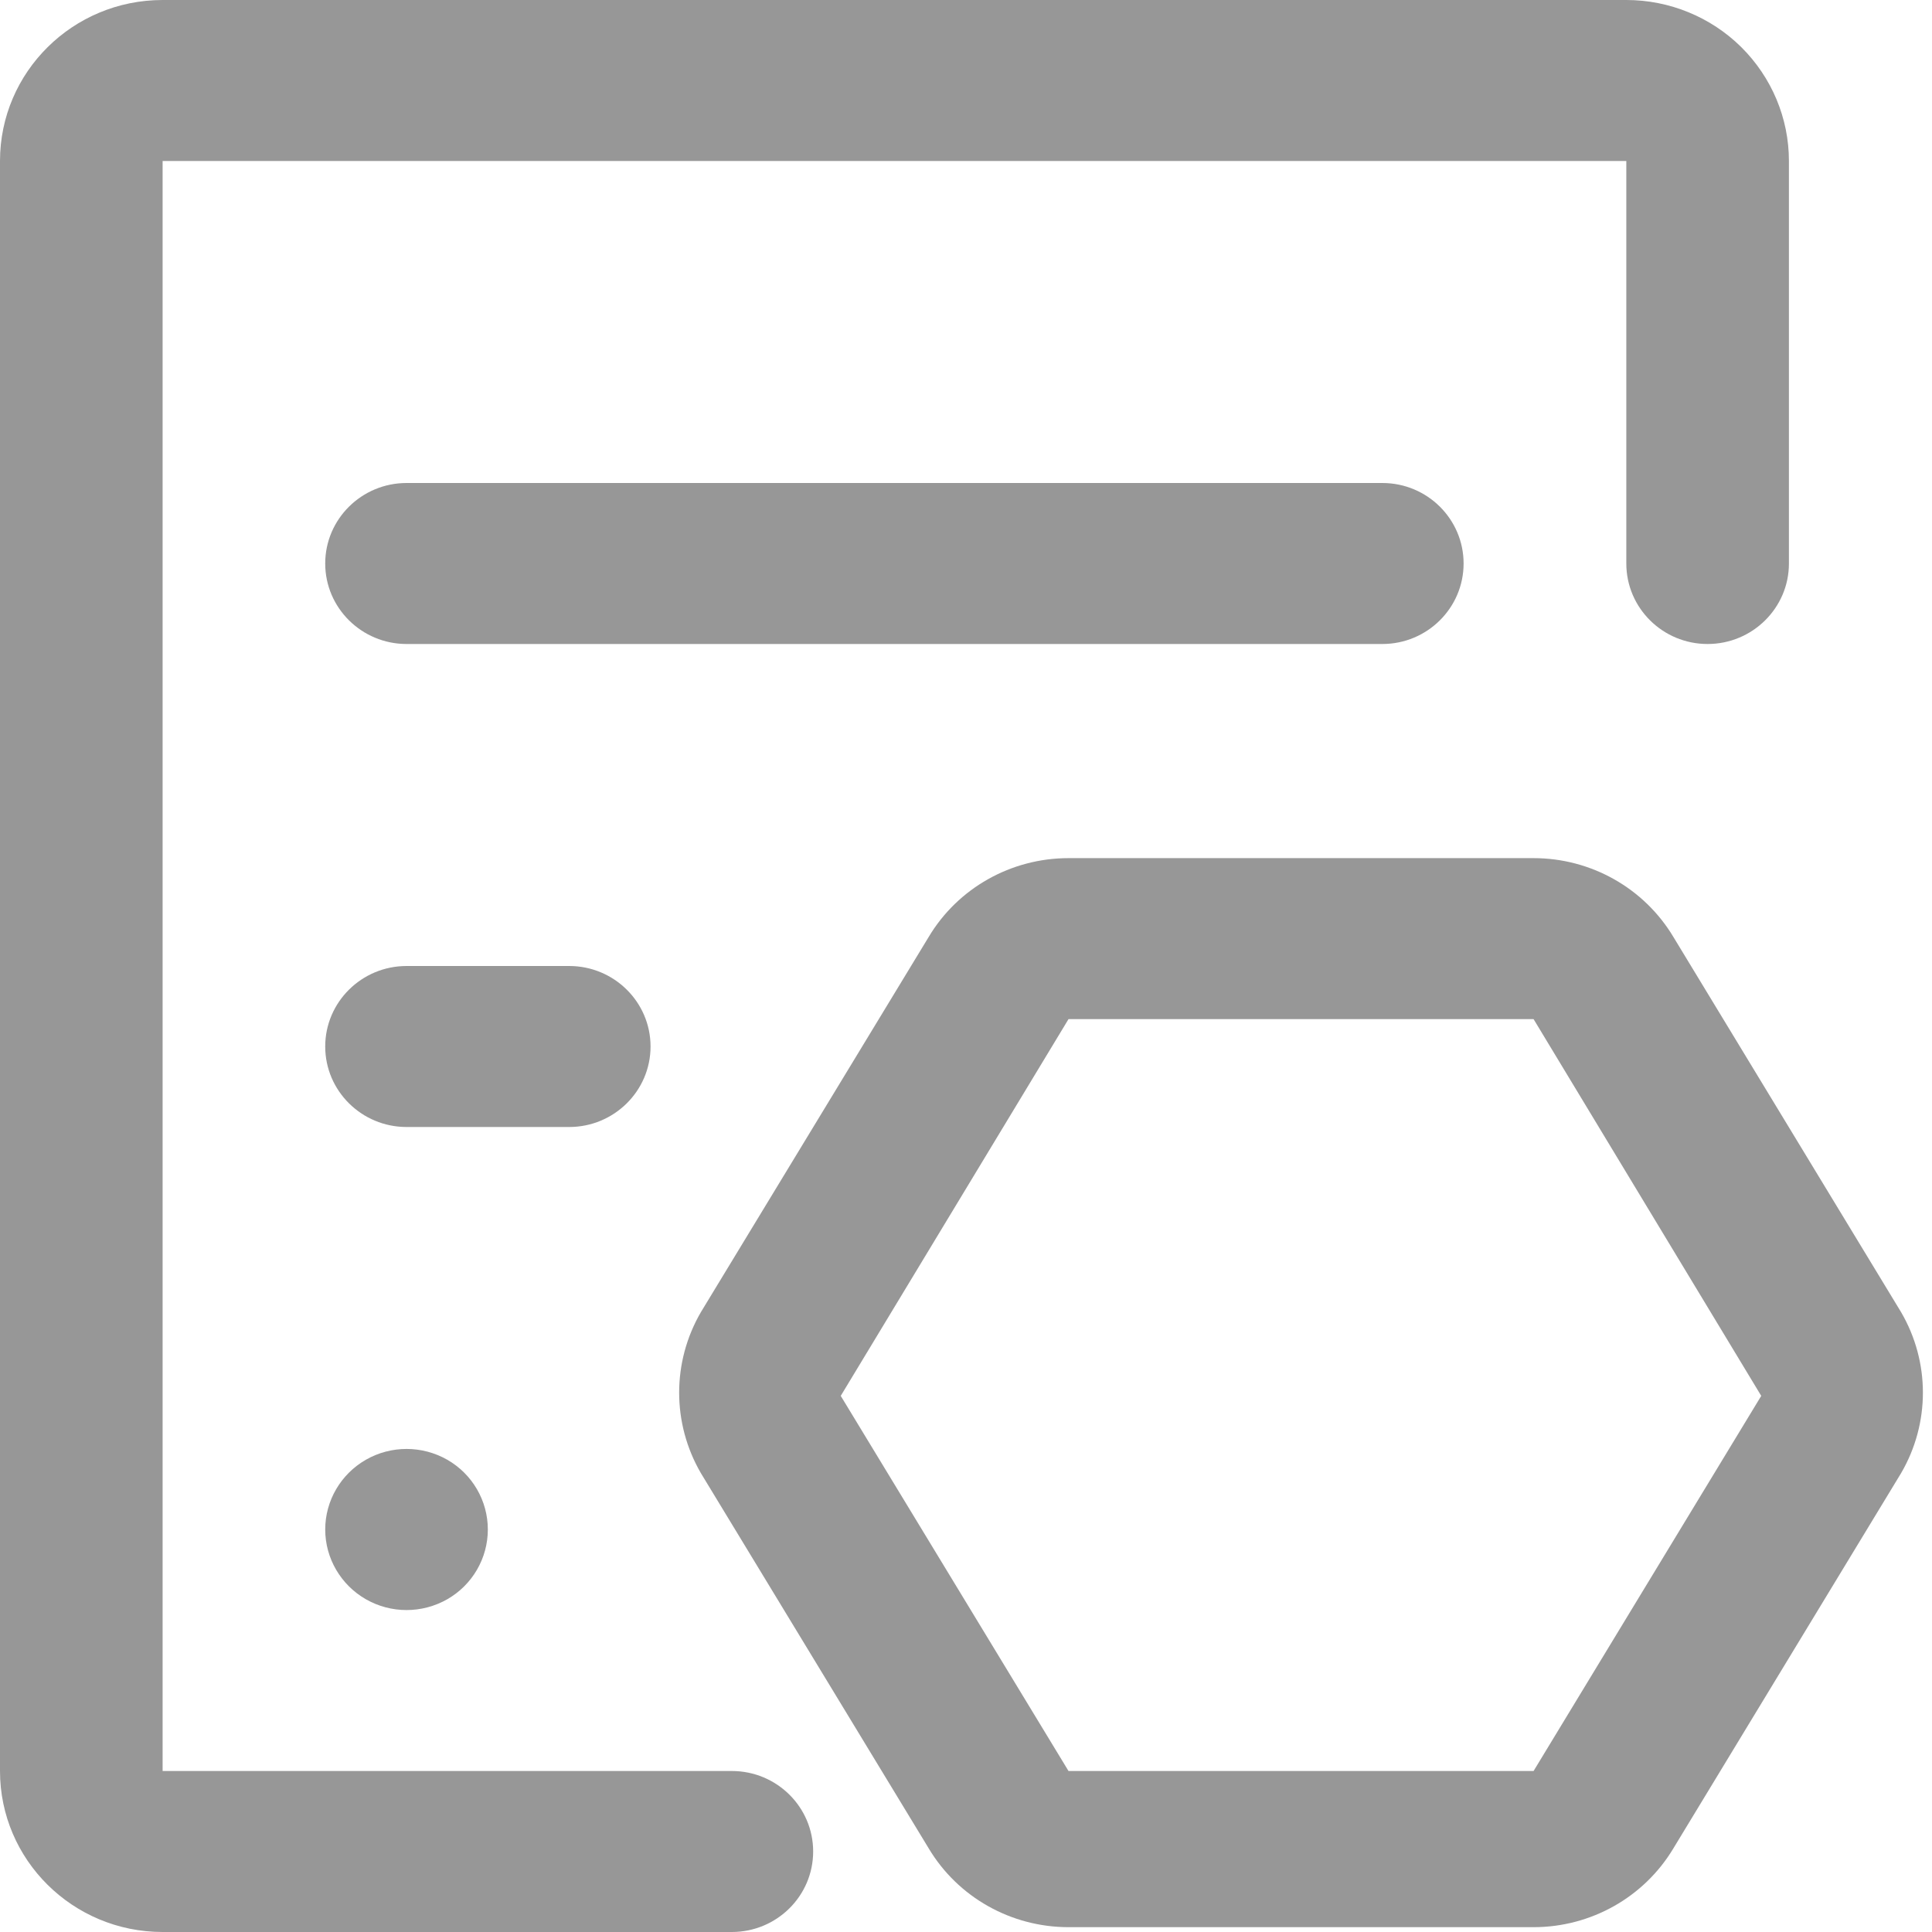
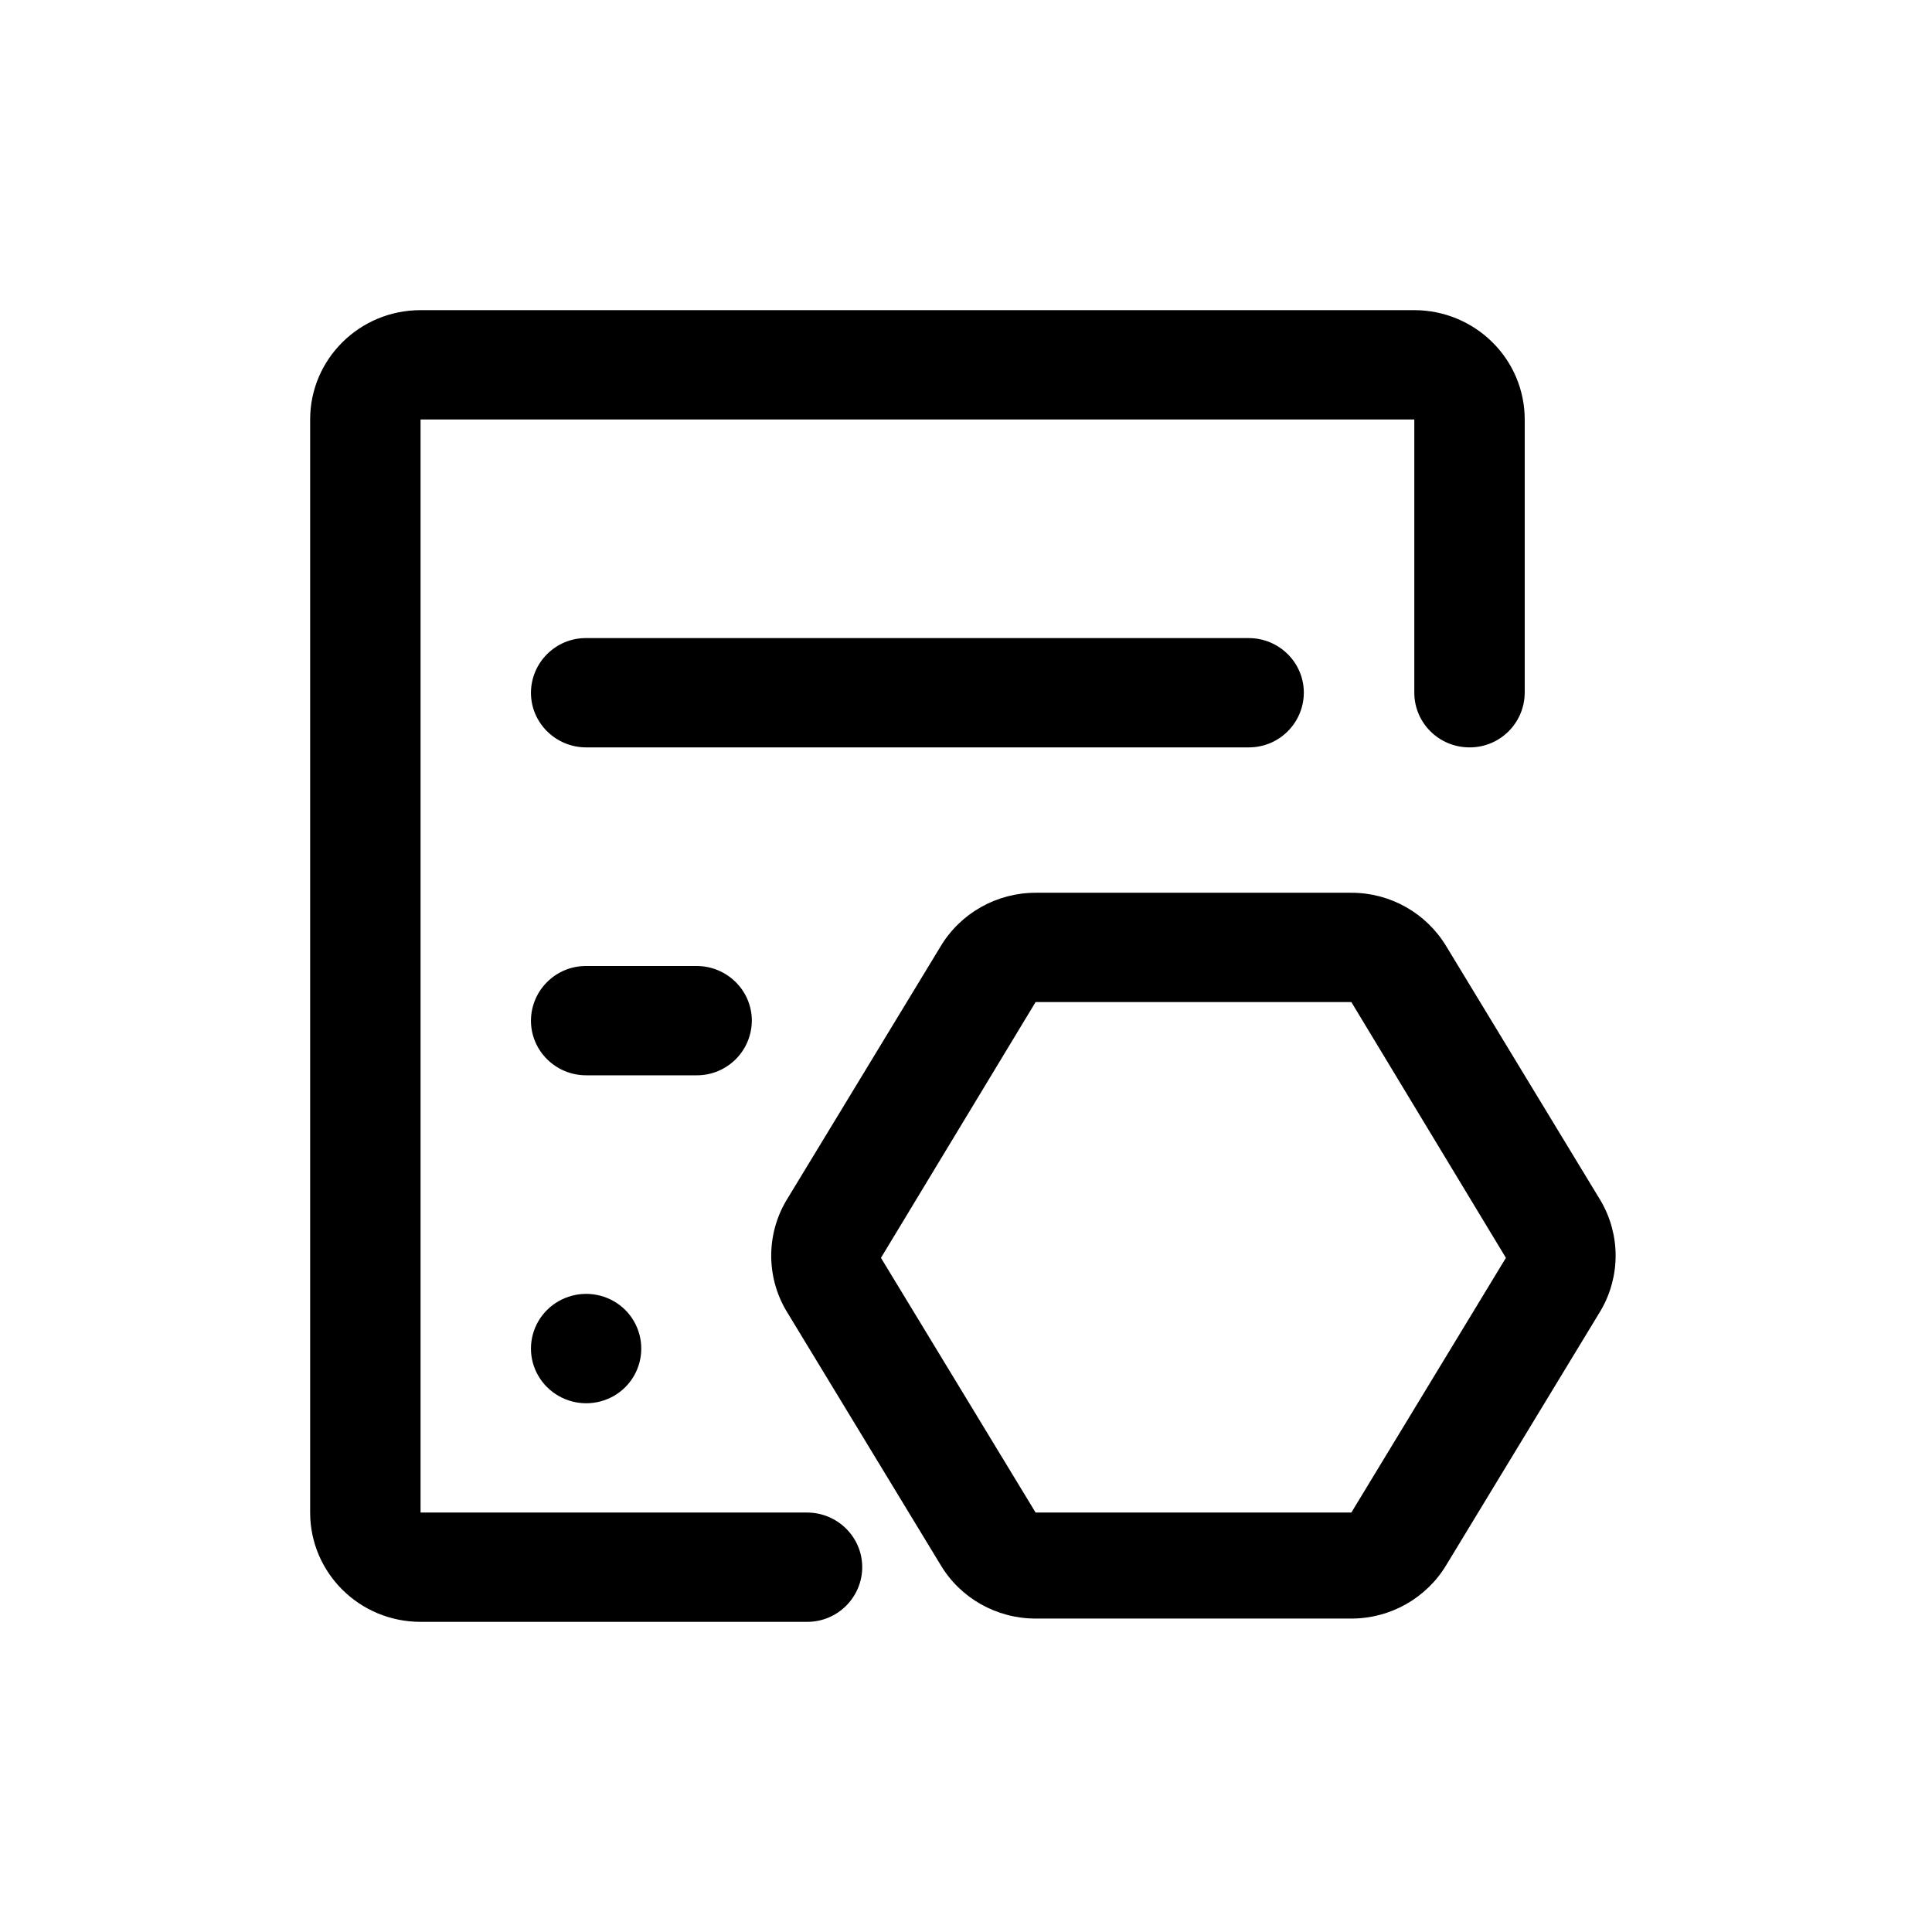
- <svg xmlns="http://www.w3.org/2000/svg" width="18px" height="18px" viewBox="0 0 18 18" version="1.1">
-   <g id="页面1" stroke="none" stroke-width="1" fill="none" fill-rule="evenodd">
-     <g id="2-1导购行为统计" transform="translate(-25, -96)" fill="#979797" fill-rule="nonzero">
-       <g id="1" transform="translate(-1, 0)">
-         <g id="left-忠诚度管理" transform="translate(0, 19)">
-           <g id="营销活动" transform="translate(26, 77)">
-             <g id="运营设置">
-               <path d="M13.636,5.25 C13.636,4.836 13.297,4.5 12.879,4.5 L3.788,4.5 C3.37,4.5 3.03,4.836 3.03,5.25 C3.03,5.664 3.37,6 3.788,6 L12.879,6 C13.297,6 13.636,5.664 13.636,5.25 L13.636,5.25 Z M6.061,9.75 C6.061,9.336 5.721,9 5.303,9 L3.788,9 C3.37,9 3.03,9.336 3.03,9.75 C3.03,10.164 3.37,10.5 3.788,10.5 L5.303,10.5 C5.721,10.5 6.061,10.164 6.061,9.75 Z" id="形状" />
-               <path d="M3.03,14.25 C3.03,14.518 3.175,14.766 3.409,14.9 C3.643,15.034 3.932,15.034 4.167,14.9 C4.401,14.766 4.545,14.518 4.545,14.25 C4.545,13.982 4.401,13.734 4.167,13.6 C3.932,13.466 3.643,13.466 3.409,13.6 C3.175,13.734 3.03,13.982 3.03,14.25 L3.03,14.25 Z" id="路径" />
-               <path d="M6.818,16.5 L1.515,16.5 L1.515,1.5 L15.152,1.5 L15.152,5.25 C15.152,5.664 15.491,6 15.909,6 C16.327,6 16.667,5.664 16.667,5.25 L16.667,1.5 C16.667,1.102 16.507,0.721 16.223,0.439 C15.939,0.158 15.553,0 15.152,0 L1.515,0 C0.678,0 0,0.672 0,1.5 L0,16.5 C0,17.328 0.678,18 1.515,18 L6.818,18 C7.237,18 7.576,17.664 7.576,17.25 C7.576,16.836 7.237,16.5 6.818,16.5 Z" id="路径" />
-               <path d="M17.712,12.225 L15.591,8.73 C15.318,8.274 14.823,7.995 14.288,7.995 L9.955,7.995 C9.42,7.995 8.924,8.274 8.652,8.73 L6.53,12.225 C6.26,12.689 6.26,13.261 6.53,13.725 L8.652,17.22 C8.924,17.676 9.42,17.955 9.955,17.955 L14.288,17.955 C14.823,17.955 15.318,17.676 15.591,17.22 L17.712,13.725 C17.983,13.261 17.983,12.689 17.712,12.225 L17.712,12.225 Z M14.288,16.5 L9.955,16.5 L7.833,13.005 L9.955,9.495 L14.288,9.495 L16.409,13.005 L14.288,16.5 Z" id="形状" />
-             </g>
-           </g>
-         </g>
-       </g>
-     </g>
-   </g>
+ <svg xmlns="http://www.w3.org/2000/svg" t="1588127963103" class="icon" viewBox="0 0 1024 1024" version="1.1" p-id="9078" width="32" height="32">
+   <defs>
+     <style type="text/css" />
+   </defs>
+   <path d="M691.06 367.161c0-15.99-13.093-28.968-29.238-28.968H310.693a29.122 29.122 0 0 0-29.277 28.968c0 15.99 13.132 28.968 29.277 28.968h351.09a29.122 29.122 0 0 0 29.277-28.968z m-292.575 173.807c0-15.99-13.132-28.968-29.277-28.968H310.693a29.122 29.122 0 0 0-29.277 28.968c0 15.99 13.132 28.968 29.277 28.968h58.515a29.122 29.122 0 0 0 29.277-28.968zM281.416 714.775c0 10.351 5.6 19.93 14.677 25.105a29.509 29.509 0 0 0 29.238 0 28.929 28.929 0 0 0 0-50.211 29.509 29.509 0 0 0-29.277 0 28.929 28.929 0 0 0-14.638 25.105z" p-id="9079" />
+   <path d="M427.723 801.678H222.901v-579.357h526.713v144.839c0 15.99 13.093 28.968 29.238 28.968a29.122 29.122 0 0 0 29.277-28.968V222.321c0-15.372-6.18-30.127-17.149-40.941A58.824 58.824 0 0 0 749.614 164.386H222.901C190.573 164.386 164.386 190.341 164.386 222.321v579.357c0 31.98 26.187 57.936 58.515 57.936h204.822a29.122 29.122 0 0 0 29.277-28.968c0-15.99-13.132-28.968-29.277-28.968z" p-id="9080" />
+   <path d="M848.49 636.562L766.569 501.571a58.631 58.631 0 0 0-50.327-28.388H548.886c-20.664 0-39.783 10.815-50.327 28.388L416.599 636.562a57.434 57.434 0 0 0-1e-8 57.936l81.96 134.99c10.506 17.612 29.663 28.388 50.327 28.388h167.357c20.664 0 39.783-10.815 50.327-28.388l81.921-134.99c10.428-17.921 10.428-40.014 0-57.936zM716.243 801.678H548.886l-81.96-134.99 81.96-135.569h167.357l81.921 135.569-81.921 134.99z" p-id="9081" />
</svg>
